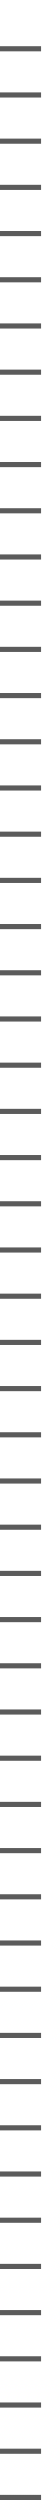
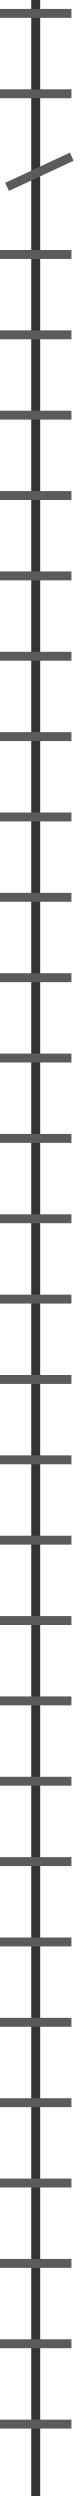
- <svg xmlns="http://www.w3.org/2000/svg" width="9" height="487" viewBox="0 0 9 487" fill="none">
-   <line y1="9.5" x2="8" y2="9.5" stroke="#5B5B5B" />
-   <line y1="18.5" x2="8" y2="18.5" stroke="#5B5B5B" />
-   <line y1="27.5" x2="8" y2="27.5" stroke="#5B5B5B" />
-   <line y1="36.5" x2="8" y2="36.5" stroke="#5B5B5B" />
-   <line y1="45.5" x2="8" y2="45.5" stroke="#5B5B5B" />
-   <line y1="54.5" x2="8" y2="54.5" stroke="#5B5B5B" />
-   <line y1="63.5" x2="8" y2="63.5" stroke="#5B5B5B" />
-   <line y1="72.5" x2="8" y2="72.5" stroke="#5B5B5B" />
-   <line y1="81.5" x2="8" y2="81.5" stroke="#5B5B5B" />
-   <line y1="90.5" x2="8" y2="90.5" stroke="#5B5B5B" />
-   <line y1="99.5" x2="8" y2="99.5" stroke="#5B5B5B" />
-   <line y1="108.5" x2="8" y2="108.5" stroke="#5B5B5B" />
-   <line y1="117.5" x2="8" y2="117.5" stroke="#5B5B5B" />
-   <line y1="126.5" x2="8" y2="126.5" stroke="#5B5B5B" />
-   <line y1="135.5" x2="8" y2="135.5" stroke="#5B5B5B" />
-   <line y1="144.5" x2="8" y2="144.5" stroke="#5B5B5B" />
-   <line y1="153.5" x2="8" y2="153.5" stroke="#5B5B5B" />
-   <line y1="162.5" x2="8" y2="162.5" stroke="#5B5B5B" />
-   <line y1="171.5" x2="8" y2="171.5" stroke="#5B5B5B" />
-   <line y1="180.5" x2="8" y2="180.5" stroke="#5B5B5B" />
-   <line y1="189.5" x2="8" y2="189.5" stroke="#5B5B5B" />
-   <line y1="198.5" x2="8" y2="198.5" stroke="#5B5B5B" />
-   <line y1="207.5" x2="8" y2="207.5" stroke="#5B5B5B" />
-   <line y1="216.5" x2="8" y2="216.5" stroke="#5B5B5B" />
-   <line y1="225.5" x2="8" y2="225.5" stroke="#5B5B5B" />
-   <line y1="234.5" x2="8" y2="234.5" stroke="#5B5B5B" />
-   <line y1="243.5" x2="8" y2="243.5" stroke="#5B5B5B" />
-   <line y1="252.5" x2="8" y2="252.5" stroke="#5B5B5B" />
-   <line y1="261.5" x2="8" y2="261.5" stroke="#5B5B5B" />
-   <line y1="270.5" x2="8" y2="270.5" stroke="#5B5B5B" />
-   <line y1="279.5" x2="8" y2="279.5" stroke="#5B5B5B" />
-   <line y1="288.5" x2="8" y2="288.5" stroke="#5B5B5B" />
-   <line y1="297.5" x2="8" y2="297.5" stroke="#5B5B5B" />
-   <line y1="306.5" x2="8" y2="306.5" stroke="#5B5B5B" />
-   <line y1="315.5" x2="8" y2="315.5" stroke="#5B5B5B" />
-   <line y1="324.5" x2="8" y2="324.5" stroke="#5B5B5B" />
-   <line y1="333.5" x2="8" y2="333.5" stroke="#5B5B5B" />
-   <line y1="342.5" x2="8" y2="342.5" stroke="#5B5B5B" />
-   <line y1="351.5" x2="8" y2="351.5" stroke="#5B5B5B" />
-   <line y1="360.5" x2="8" y2="360.5" stroke="#5B5B5B" />
-   <line y1="369.5" x2="8" y2="369.5" stroke="#5B5B5B" />
-   <line y1="378.5" x2="8" y2="378.5" stroke="#5B5B5B" />
-   <line y1="387.5" x2="8" y2="387.5" stroke="#5B5B5B" />
-   <line y1="396.5" x2="8" y2="396.5" stroke="#5B5B5B" />
-   <line y1="405.5" x2="8" y2="405.5" stroke="#5B5B5B" />
-   <line y1="414.5" x2="8" y2="414.5" stroke="#5B5B5B" />
-   <line y1="423.5" x2="8" y2="423.5" stroke="#5B5B5B" />
-   <line y1="432.5" x2="8" y2="432.5" stroke="#5B5B5B" />
-   <line y1="441.5" x2="8" y2="441.5" stroke="#5B5B5B" />
-   <line y1="450.5" x2="8" y2="450.5" stroke="#5B5B5B" />
-   <line y1="459.5" x2="8" y2="459.5" stroke="#5B5B5B" />
-   <line y1="468.5" x2="8" y2="468.5" stroke="#5B5B5B" />
-   <line y1="477.5" x2="8" y2="477.5" stroke="#5B5B5B" />
-   <line y1="486.5" x2="8" y2="486.5" stroke="#5B5B5B" />
+ <svg xmlns="http://www.w3.org/2000/svg" width="9" height="280" viewBox="0 0 9 280" fill="none">
+   <path d="M4 0V279.551" stroke="#333333" />
+   <path d="M0 1.5H8" stroke="#5B5B5B" />
+   <path d="M0 10.5H8" stroke="#5B5B5B" />
+   <path d="M0.789 20.928L8.039 17.547" stroke="#5B5B5B" />
+   <path d="M0 28.5H8" stroke="#5B5B5B" />
+   <path d="M0 37.5H8" stroke="#5B5B5B" />
+   <path d="M0 46.5H8" stroke="#5B5B5B" />
+   <path d="M0 55.5H8" stroke="#5B5B5B" />
+   <path d="M0 64.5H8" stroke="#5B5B5B" />
+   <path d="M0 73.5H8" stroke="#5B5B5B" />
+   <path d="M0 82.5H8" stroke="#5B5B5B" />
+   <path d="M0 91.5H8" stroke="#5B5B5B" />
+   <path d="M0 100.5H8" stroke="#5B5B5B" />
+   <path d="M0 109.5H8" stroke="#5B5B5B" />
+   <path d="M0 118.5H8" stroke="#5B5B5B" />
+   <path d="M0 127.5H8" stroke="#5B5B5B" />
+   <path d="M0 136.5H8" stroke="#5B5B5B" />
+   <path d="M0 145.5H8" stroke="#5B5B5B" />
+   <path d="M0 154.5H8" stroke="#5B5B5B" />
+   <path d="M0 163.5H8" stroke="#5B5B5B" />
+   <path d="M0 172.5H8" stroke="#5B5B5B" />
+   <path d="M0 181.5H8" stroke="#5B5B5B" />
+   <path d="M0 190.5H8" stroke="#5B5B5B" />
+   <path d="M0 199.5H8" stroke="#5B5B5B" />
+   <path d="M0 208.5H8" stroke="#5B5B5B" />
+   <path d="M0 217.5H8" stroke="#5B5B5B" />
+   <path d="M0 226.5H8" stroke="#5B5B5B" />
+   <path d="M0 235.5H8" stroke="#5B5B5B" />
+   <path d="M0 244.5H8" stroke="#5B5B5B" />
+   <path d="M0 253.5H8" stroke="#5B5B5B" />
+   <path d="M0 262.5H8" stroke="#5B5B5B" />
+   <path d="M0 271.5H8" stroke="#5B5B5B" />
</svg>
